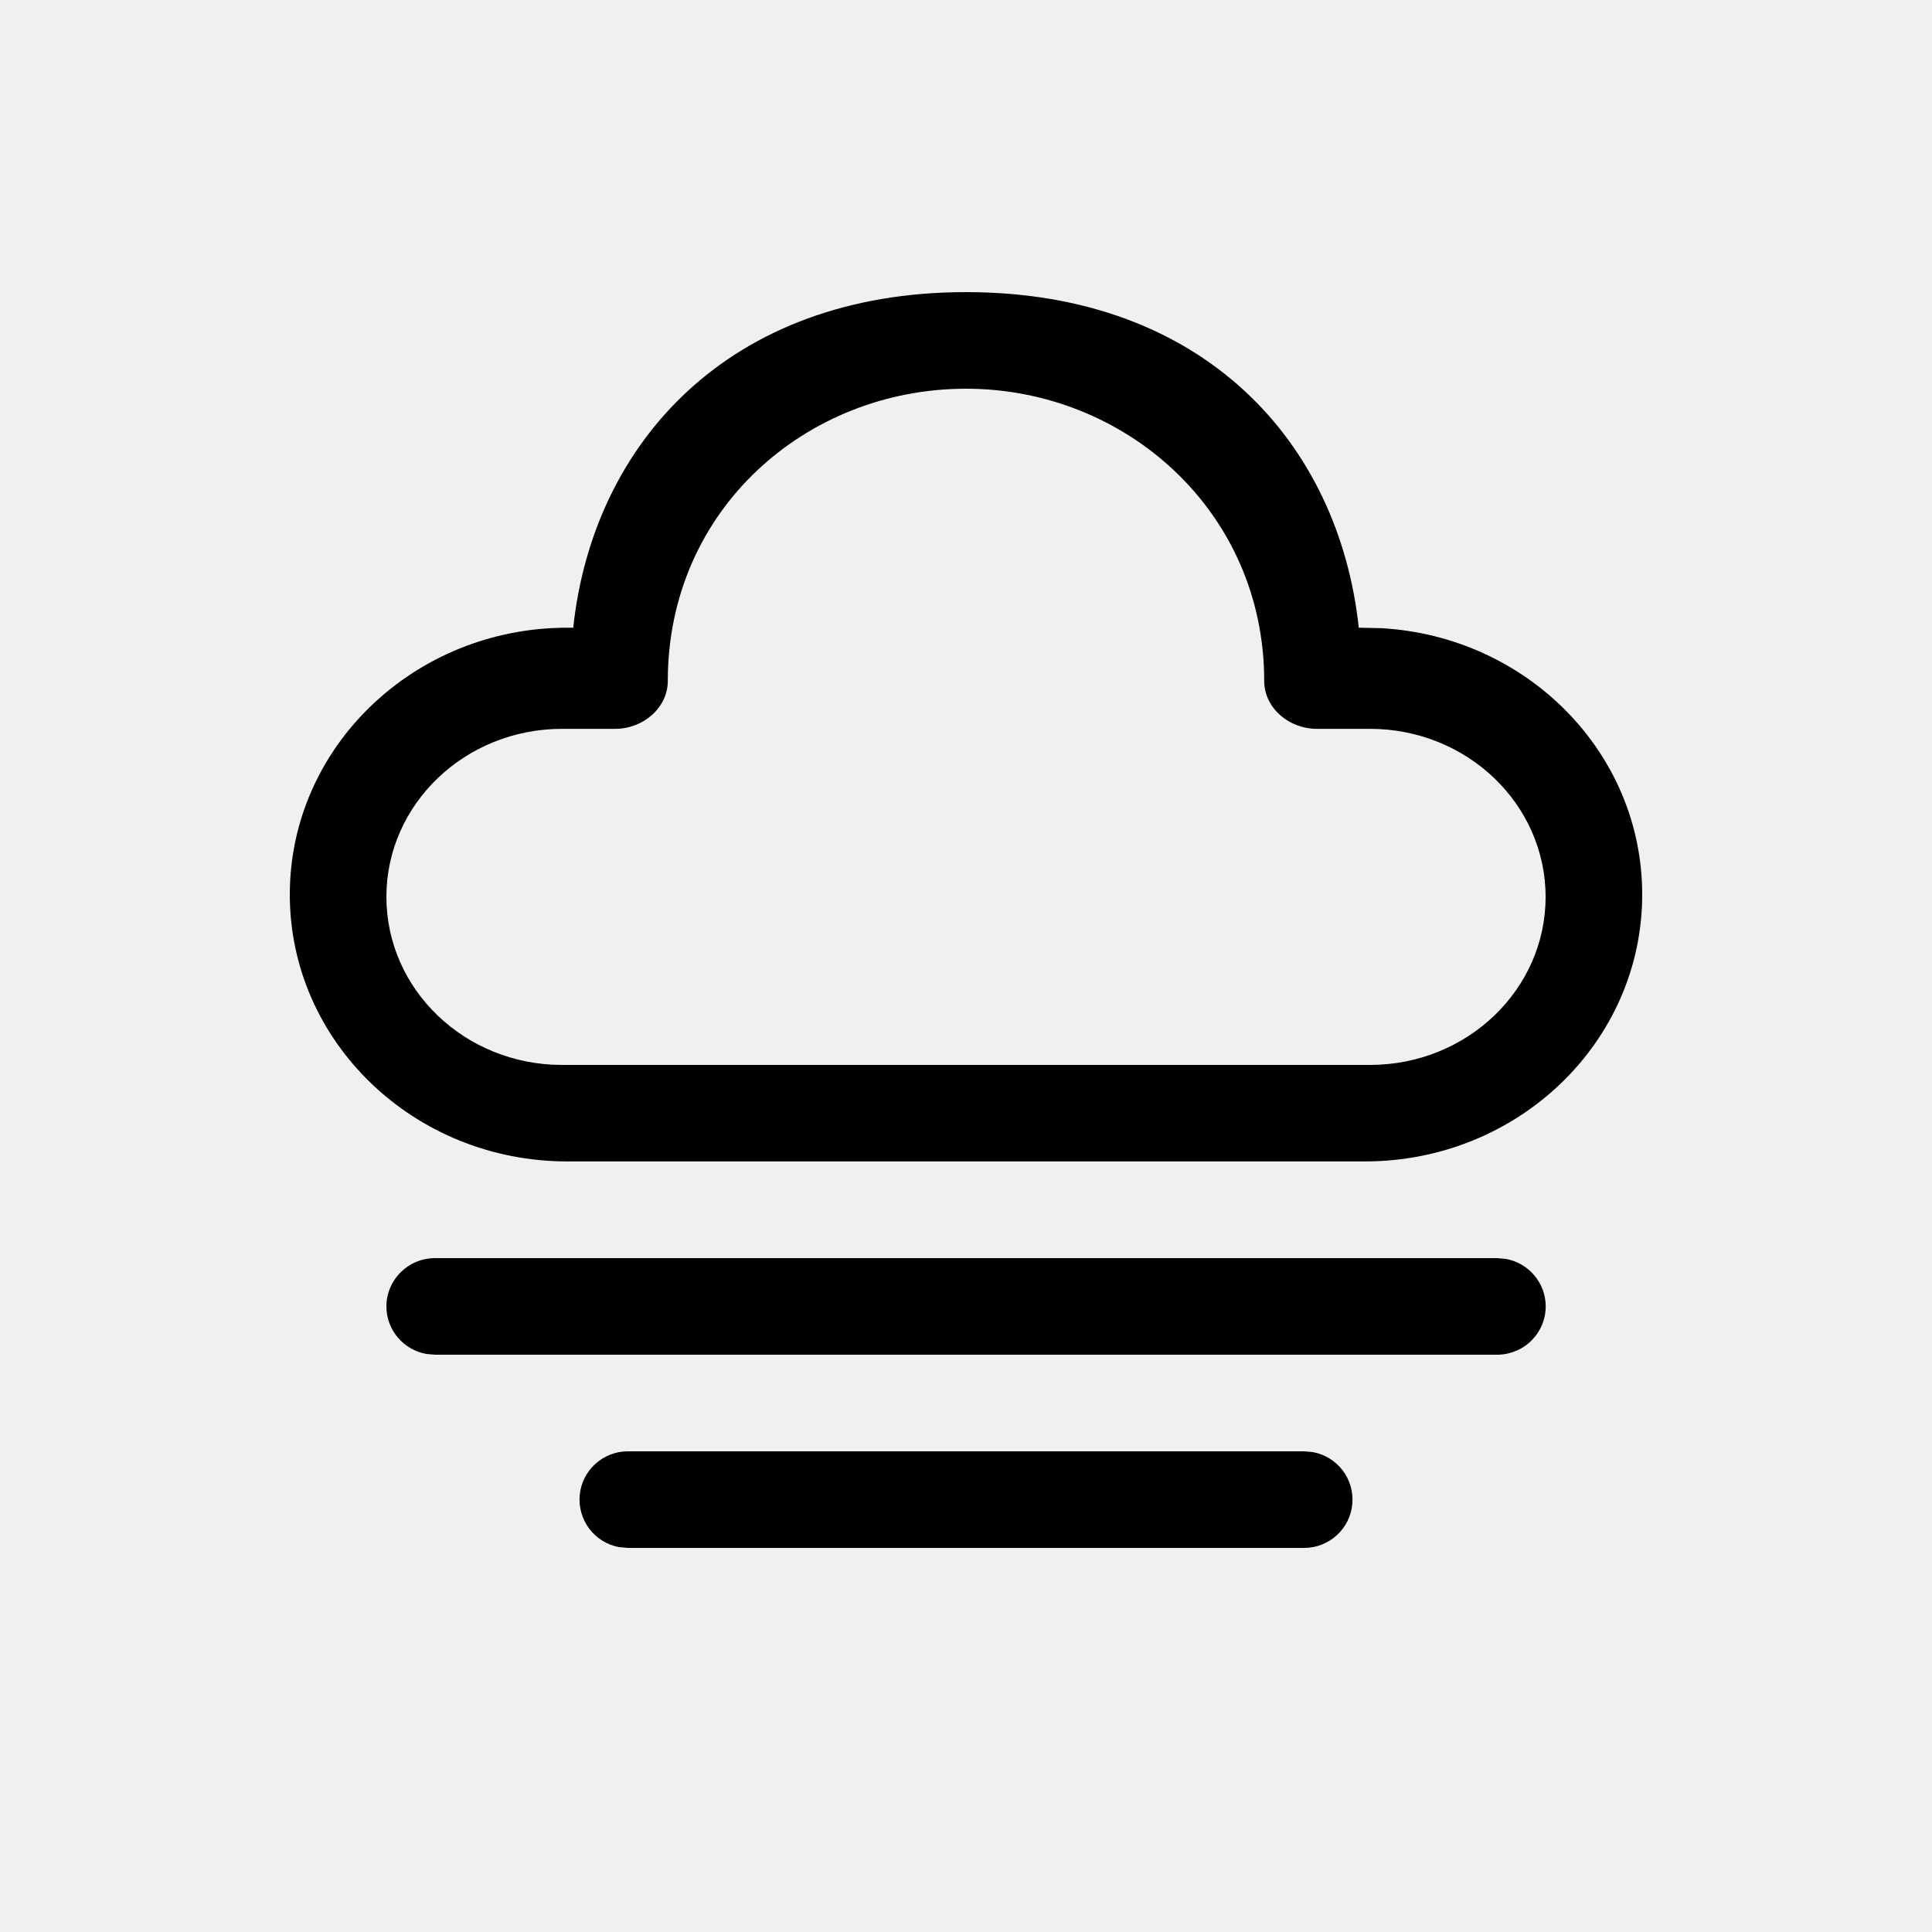
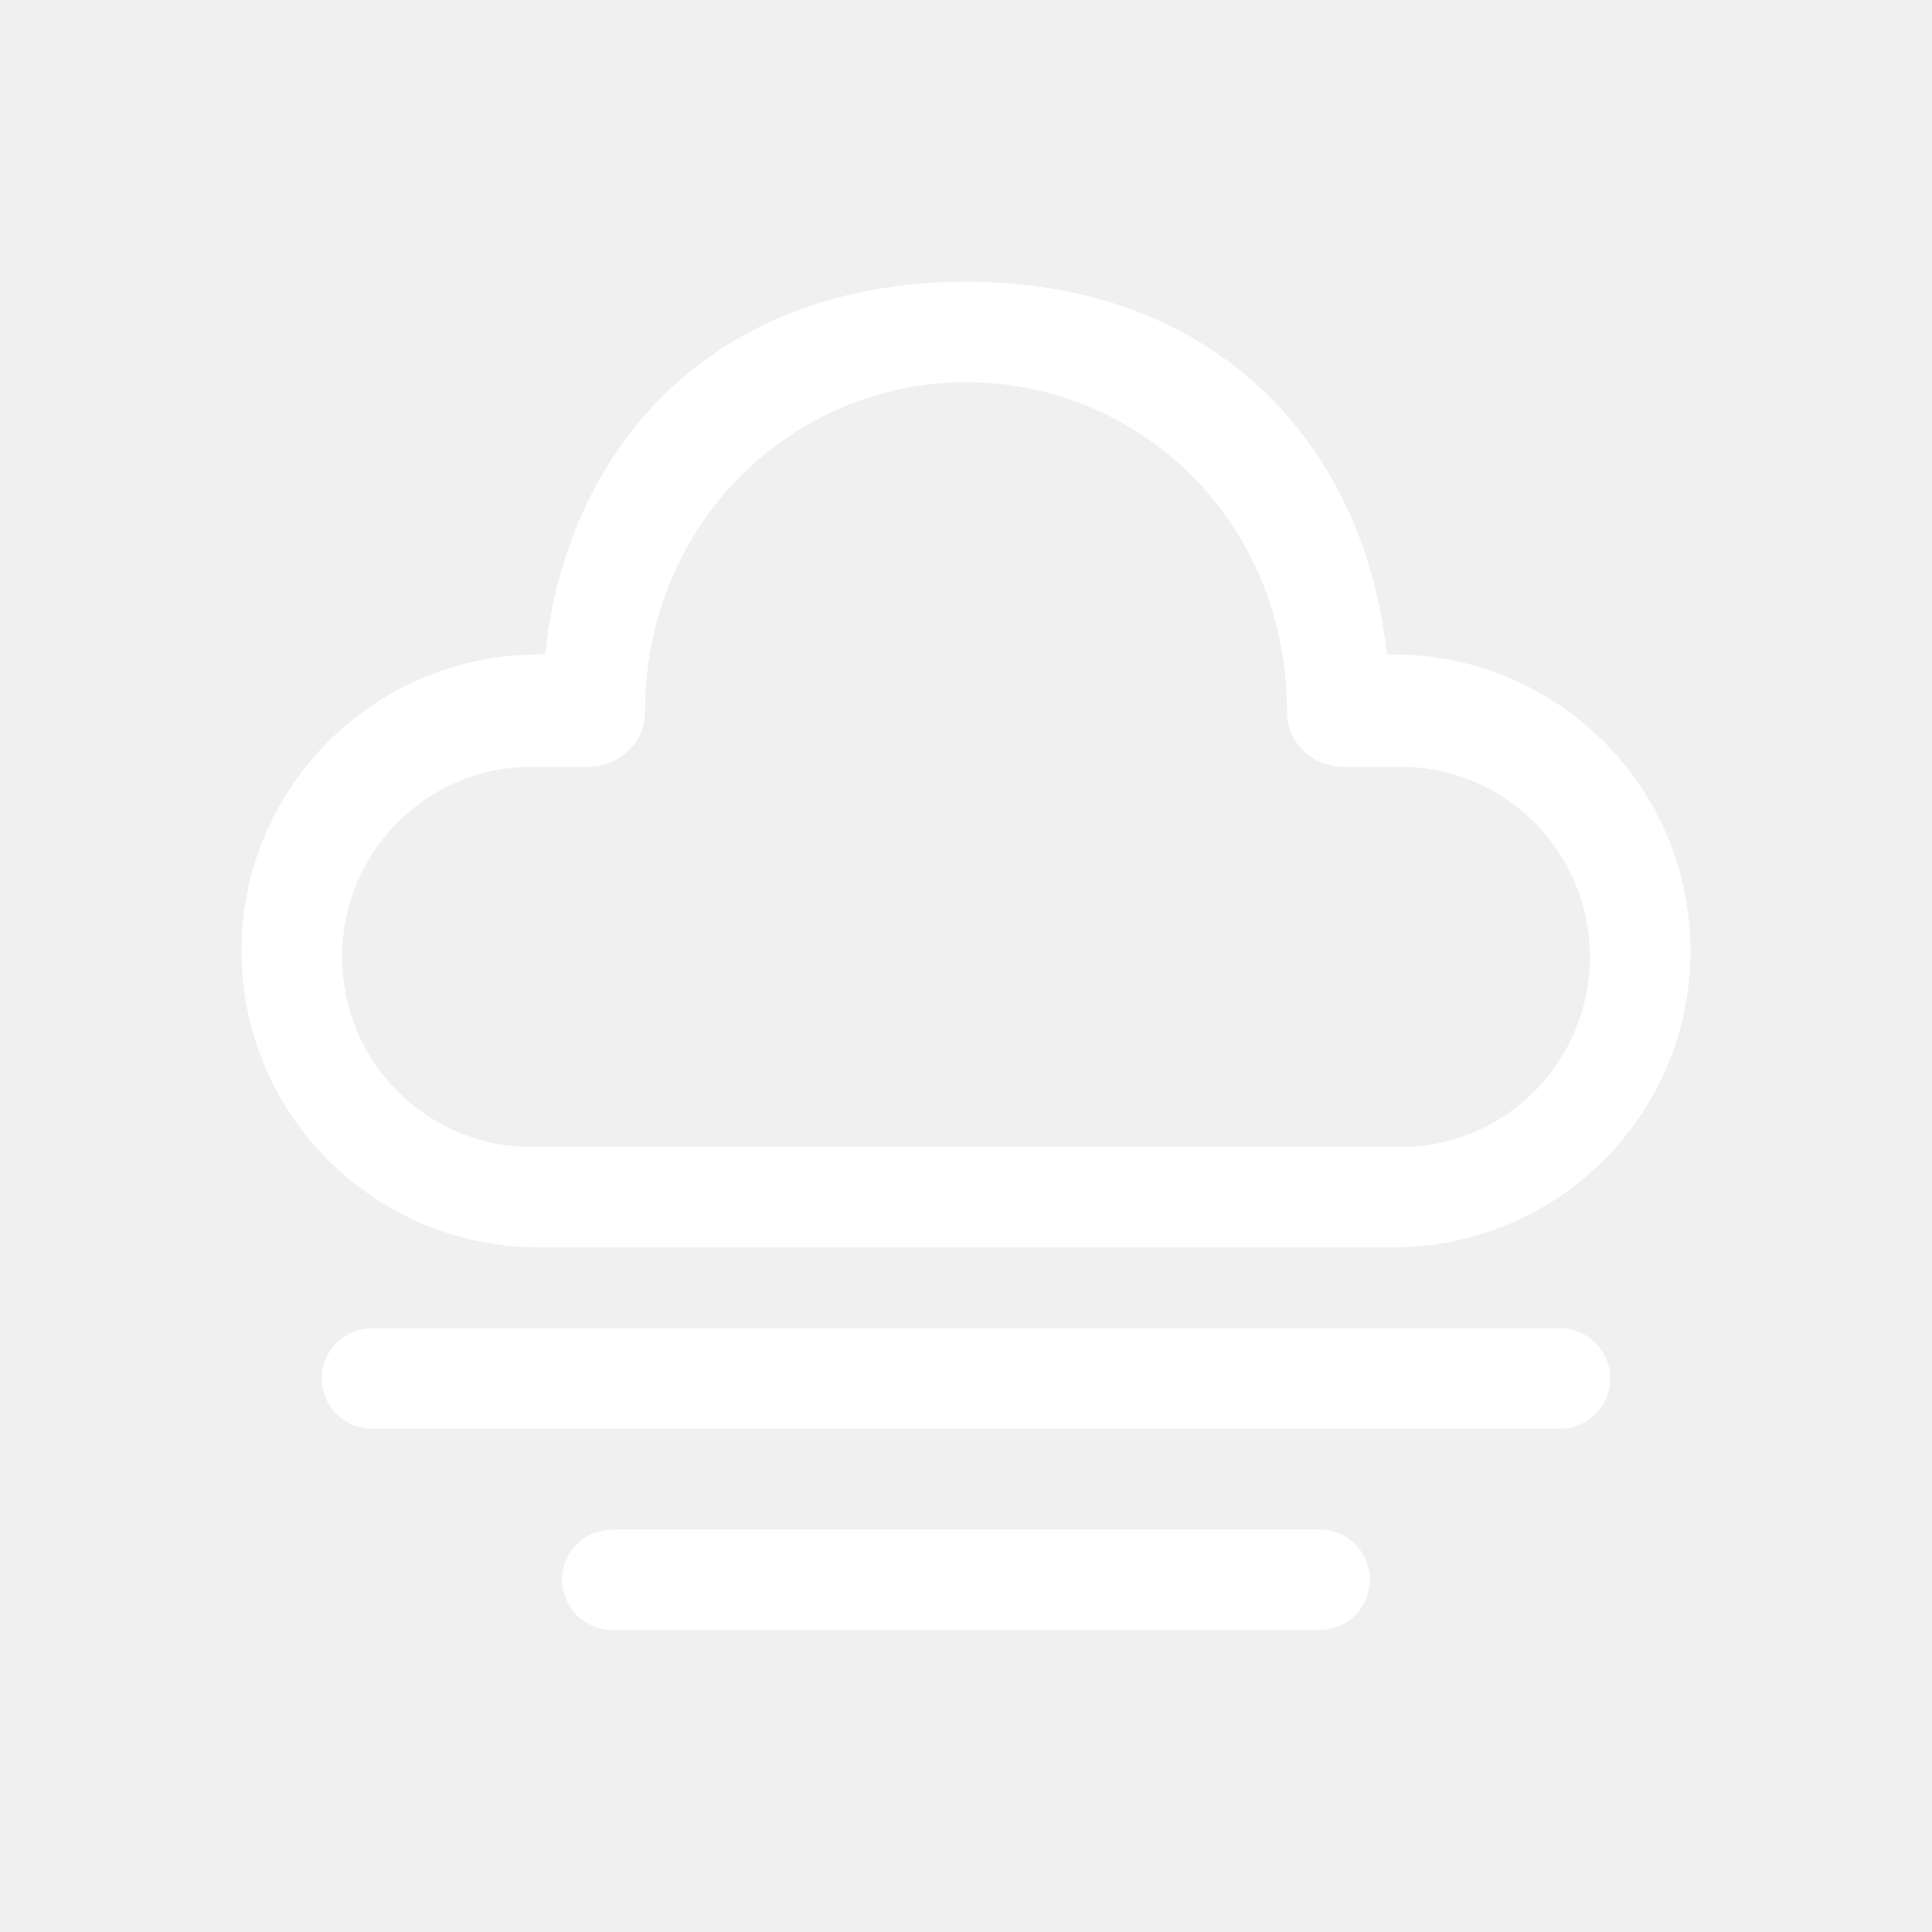
- <svg xmlns="http://www.w3.org/2000/svg" width="20" height="20" viewBox="0 0 20 20" fill="none">
-   <path d="M13.5 15.024H6.5C6.375 15.024 6.255 15.07 6.162 15.155C6.07 15.239 6.012 15.354 6.001 15.479C5.99 15.603 6.026 15.727 6.101 15.827C6.177 15.926 6.287 15.994 6.41 16.016L6.5 16.024H13.5C13.625 16.024 13.745 15.978 13.838 15.893C13.93 15.809 13.988 15.694 13.999 15.569C14.01 15.445 13.975 15.321 13.899 15.221C13.823 15.122 13.713 15.054 13.59 15.032L13.5 15.024ZM15.496 13.024H4.504C4.226 13.024 4 13.248 4 13.524C4 13.769 4.178 13.974 4.413 14.016L4.503 14.024H15.497C15.563 14.024 15.628 14.011 15.689 13.986C15.75 13.962 15.806 13.925 15.853 13.878C15.899 13.832 15.937 13.777 15.962 13.716C15.988 13.655 16.001 13.59 16.001 13.524C16.001 13.279 15.823 13.074 15.588 13.032L15.498 13.024H15.496ZM10 3.024C7.535 3.024 6.137 4.598 5.934 6.498H5.872C4.286 6.498 3 7.735 3 9.26C3 10.786 4.286 12.023 5.872 12.023H14.128C15.714 12.024 17 10.787 17 9.26C17 7.79 15.808 6.59 14.303 6.503L14.066 6.498C13.861 4.585 12.465 3.024 10 3.024ZM10 4.024C11.65 4.024 13.087 5.294 13.087 7.049C13.087 7.327 13.341 7.545 13.632 7.545H14.182C15.186 7.545 16 8.324 16 9.285C16 10.245 15.186 11.024 14.182 11.024H5.818C4.814 11.024 4 10.245 4 9.284C4 8.324 4.814 7.545 5.818 7.545H6.368C6.658 7.545 6.913 7.327 6.913 7.049C6.913 5.272 8.351 4.024 10 4.024Z" fill="black" />
+ <svg xmlns="http://www.w3.org/2000/svg" width="40" height="40" viewBox="0 0 40 40" fill="none">
+   <path d="M12.706 31.667H27.294C27.565 31.659 27.829 31.758 28.028 31.942C28.227 32.126 28.347 32.381 28.36 32.652C28.374 32.923 28.282 33.189 28.102 33.392C27.923 33.596 27.671 33.721 27.401 33.742L27.294 33.747H12.706C12.435 33.754 12.171 33.655 11.972 33.471C11.773 33.287 11.653 33.032 11.639 32.761C11.626 32.49 11.718 32.225 11.898 32.021C12.077 31.817 12.329 31.692 12.599 31.672L12.706 31.667ZM7.706 27.5H32.293C32.561 27.499 32.818 27.601 33.013 27.784C33.207 27.968 33.323 28.22 33.337 28.487C33.351 28.754 33.261 29.016 33.087 29.218C32.912 29.421 32.666 29.549 32.4 29.575L32.293 29.58H7.707C7.439 29.581 7.182 29.48 6.987 29.296C6.793 29.112 6.677 28.86 6.663 28.593C6.649 28.326 6.739 28.064 6.914 27.862C7.088 27.659 7.334 27.531 7.6 27.505L7.707 27.5H7.706ZM20 5.833C25.281 5.833 28.277 9.329 28.712 13.55H28.846C32.244 13.55 34.999 16.298 34.999 19.688C34.999 23.078 32.244 25.825 28.846 25.825H11.154C7.755 25.825 5 23.078 5 19.688C5 16.298 7.755 13.55 11.153 13.55H11.287C11.725 9.301 14.718 5.833 20 5.833ZM20 7.913C16.449 7.913 13.354 10.786 13.354 14.754C13.354 15.383 12.807 15.877 12.181 15.877H10.998C8.836 15.877 7.083 17.638 7.083 19.811C7.083 21.984 8.836 23.746 10.998 23.746H29.003C31.164 23.746 32.917 21.984 32.917 19.812C32.917 17.638 31.164 15.877 29.003 15.877H27.819C27.192 15.877 26.646 15.383 26.646 14.755C26.646 10.735 23.551 7.913 20 7.913V7.913Z" fill="white" />
</svg>
